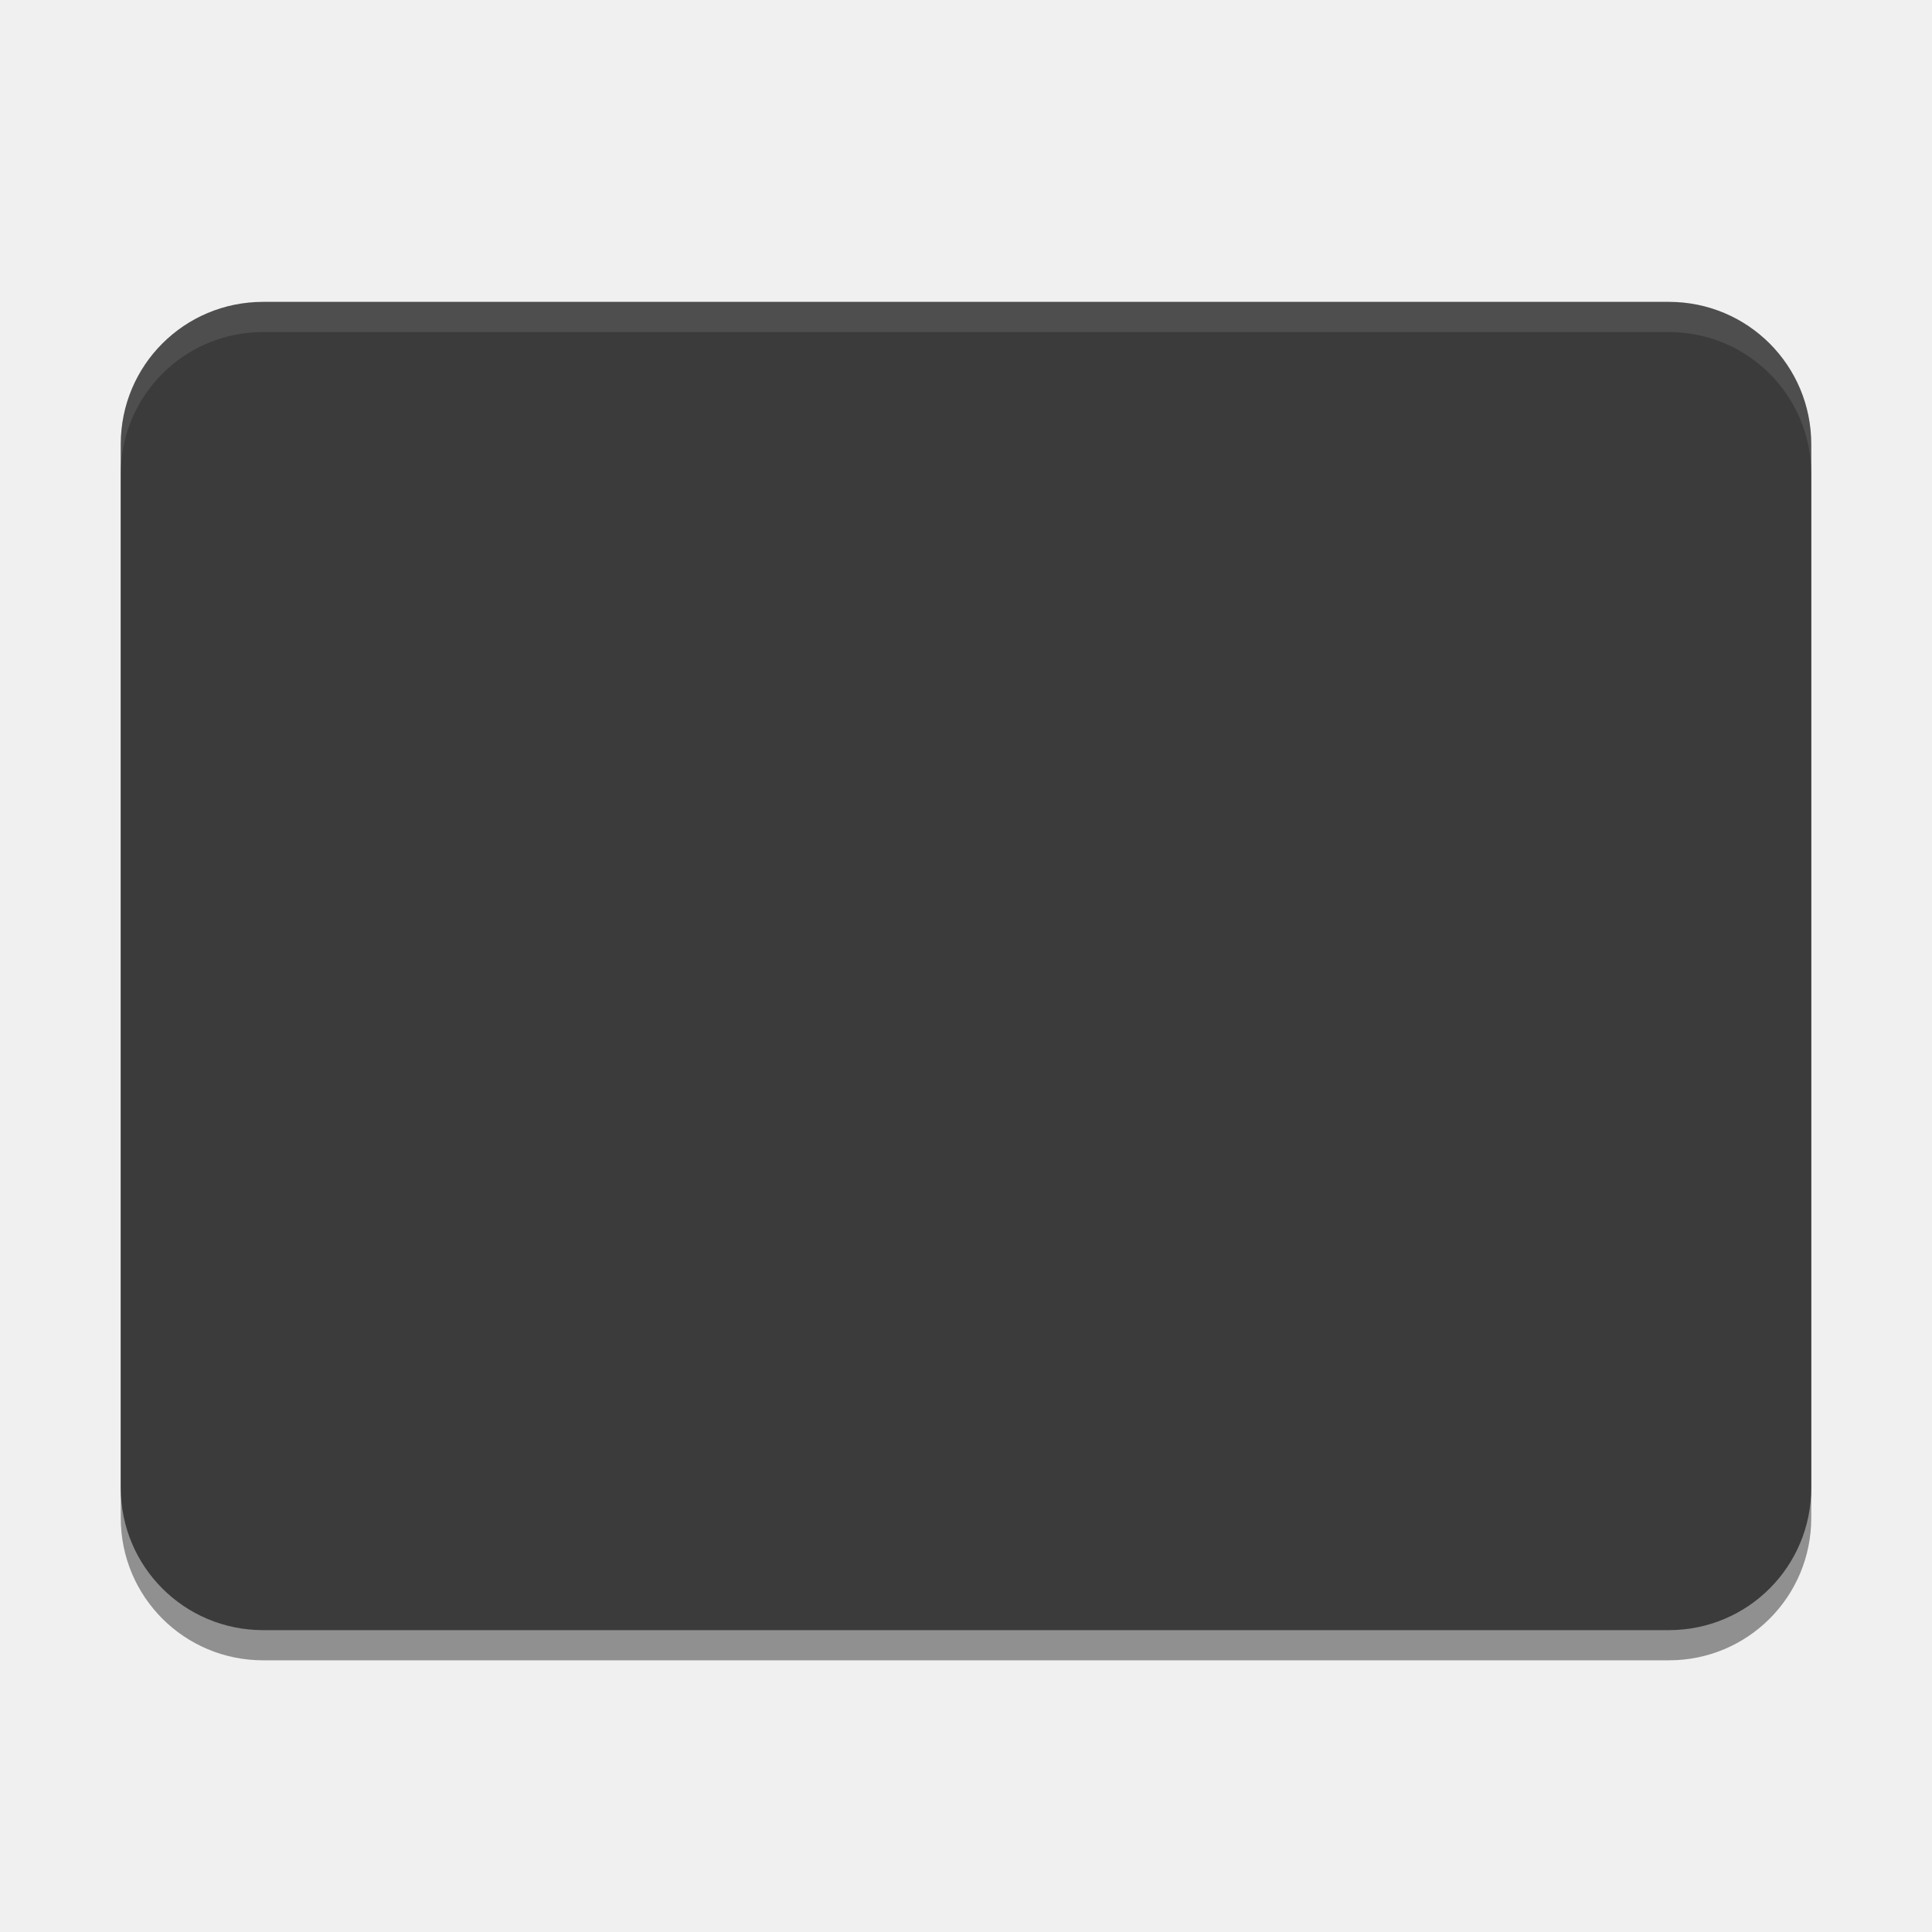
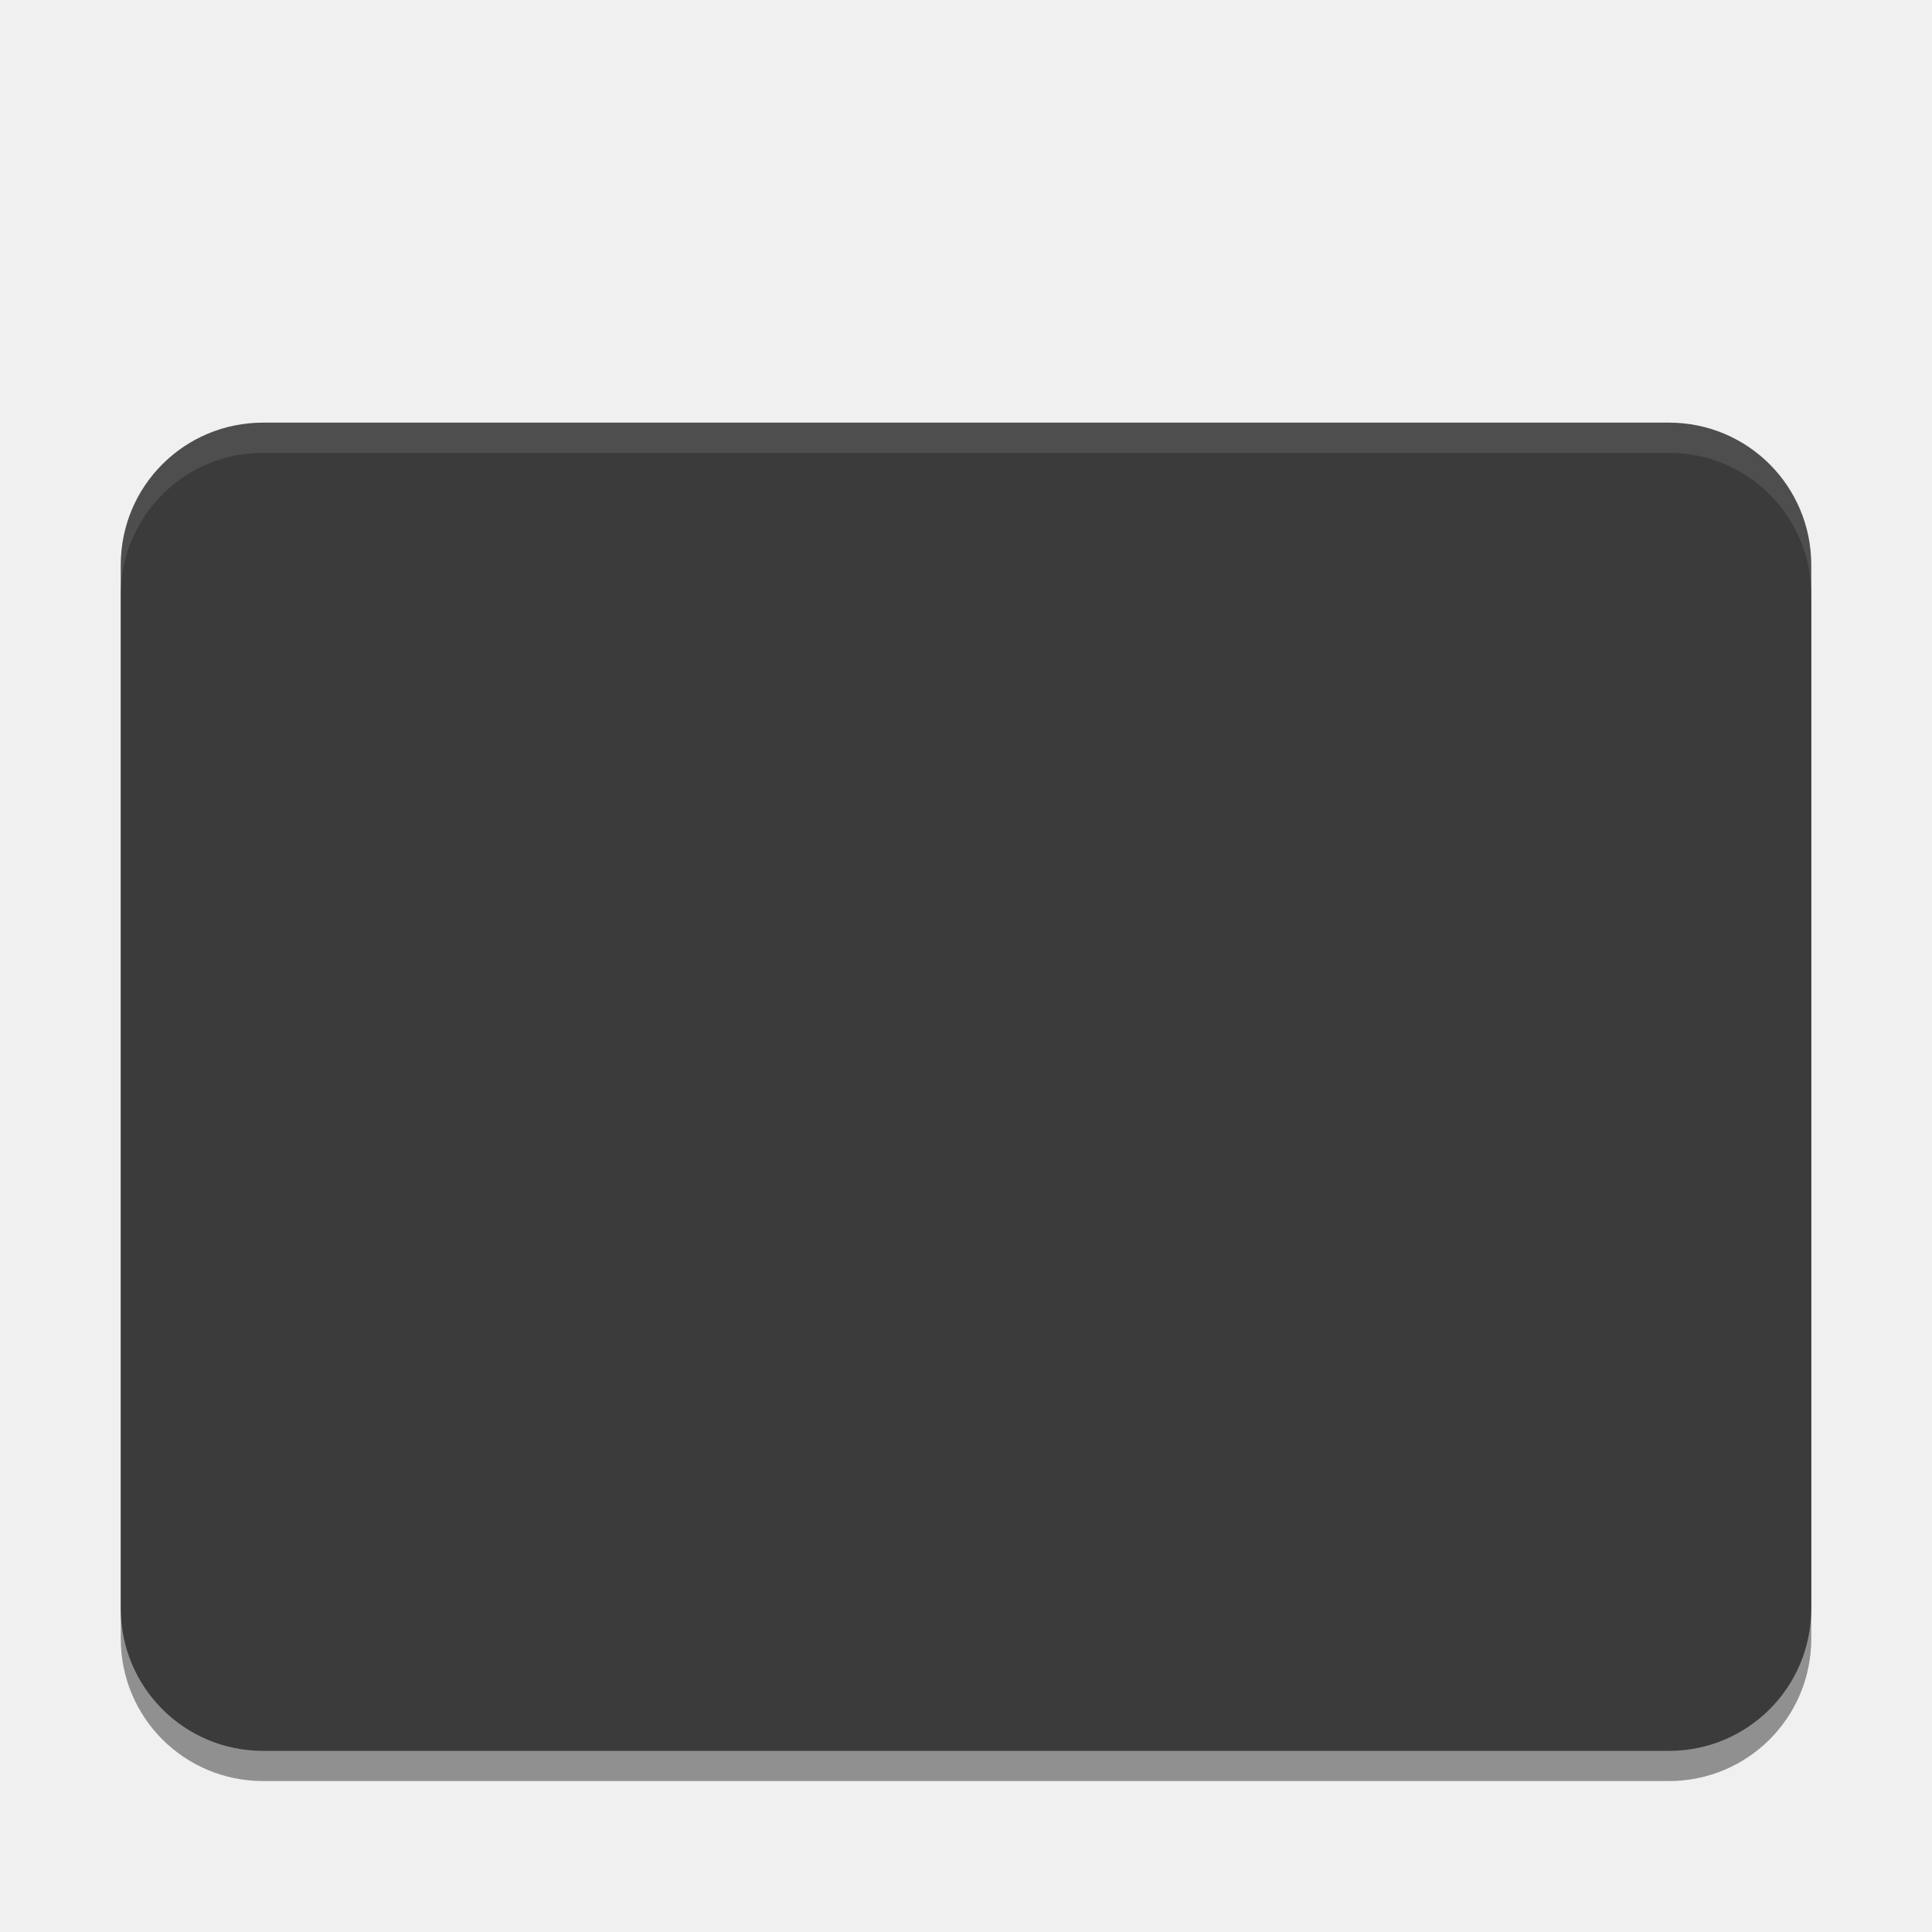
<svg xmlns="http://www.w3.org/2000/svg" id="svg8" version="1.1" viewBox="0 0 67.733 67.733" height="256" width="256">
  <defs id="defs2" />
  <g id="layer1" style="display:inline">
    <g id="layer10" style="display:inline;opacity:0.4">
-       <path id="path1156" style="display:inline;fill:#000000;fill-opacity:1;stroke-width:0.025;stroke-miterlimit:4;stroke-dasharray:none;paint-order:stroke fill markers" d="m 9.226,11.642 c -2.766,0 -4.992,2.227 -4.992,4.992 V 28.575 v 12.7 11.941 c 0,2.766 2.227,4.992 4.992,4.992 H 58.508 c 2.766,0 4.992,-2.227 4.992,-4.992 V 41.275 28.575 16.634 c 0,-2.766 -2.227,-4.992 -4.992,-4.992 z" />
+       <path id="path1156" style="display:inline;fill:#000000;fill-opacity:1;stroke-width:0.025;stroke-miterlimit:4;stroke-dasharray:none;paint-order:stroke fill markers" d="m 9.226,15.875 c -2.766,0 -4.992,2.227 -4.992,4.992 v 11.941 12.7 11.941 c 0,2.766 2.227,4.992 4.992,4.992 H 58.508 c 2.766,0 4.992,-2.227 4.992,-4.992 v -11.941 -12.7 -11.941 c 0,-2.766 -2.227,-4.992 -4.992,-4.992 z" />
    </g>
    <g style="display:inline" id="g1174">
-       <path id="rect1168" style="display:inline;fill:#3b3b3b;fill-opacity:1;stroke-width:0.093;stroke-miterlimit:4;stroke-dasharray:none;paint-order:stroke fill markers" d="M 34.869,40 C 24.416,40 16,48.416 16,58.869 V 104 152 197.131 C 16,207.584 24.416,216 34.869,216 H 221.131 C 231.584,216 240,207.584 240,197.131 V 152 104 58.869 C 240,48.416 231.584,40 221.131,40 Z" transform="scale(0.2645833)" />
+       <path id="rect1168" style="display:inline;fill:#3b3b3b;fill-opacity:1;stroke-width:0.025;stroke-miterlimit:4;stroke-dasharray:none;paint-order:stroke fill markers" d="m 9.226,14.817 c -2.766,0 -4.992,2.227 -4.992,4.992 V 31.75 44.45 56.391 c 0,2.766 2.227,4.992 4.992,4.992 H 58.508 c 2.766,0 4.992,-2.227 4.992,-4.992 V 44.45 31.75 19.809 c 0,-2.766 -2.227,-4.992 -4.992,-4.992 z" />
    </g>
    <g id="layer2" style="opacity:0.1">
-       <path id="path1159" style="display:inline;fill:#ffffff;fill-opacity:1;stroke-width:0.093;stroke-miterlimit:4;stroke-dasharray:none;paint-order:stroke fill markers" d="M 34.869,40 C 24.416,40 16,48.416 16,58.869 v 4 C 16,52.416 24.416,44 34.869,44 H 221.131 C 231.584,44 240,52.416 240,62.869 v -4 C 240,48.416 231.584,40 221.131,40 Z" transform="scale(0.2645833)" />
+       <path id="path1159" style="display:inline;fill:#ffffff;fill-opacity:1;stroke-width:0.025;stroke-miterlimit:4;stroke-dasharray:none;paint-order:stroke fill markers" d="m 9.226,14.817 c -2.766,0 -4.992,2.227 -4.992,4.992 v 1.058 c 0,-2.766 2.227,-4.992 4.992,-4.992 H 58.508 c 2.766,0 4.992,2.227 4.992,4.992 v -1.058 c 0,-2.766 -2.227,-4.992 -4.992,-4.992 z" />
    </g>
  </g>
  <g id="g1156" style="display:inline" />
</svg>
